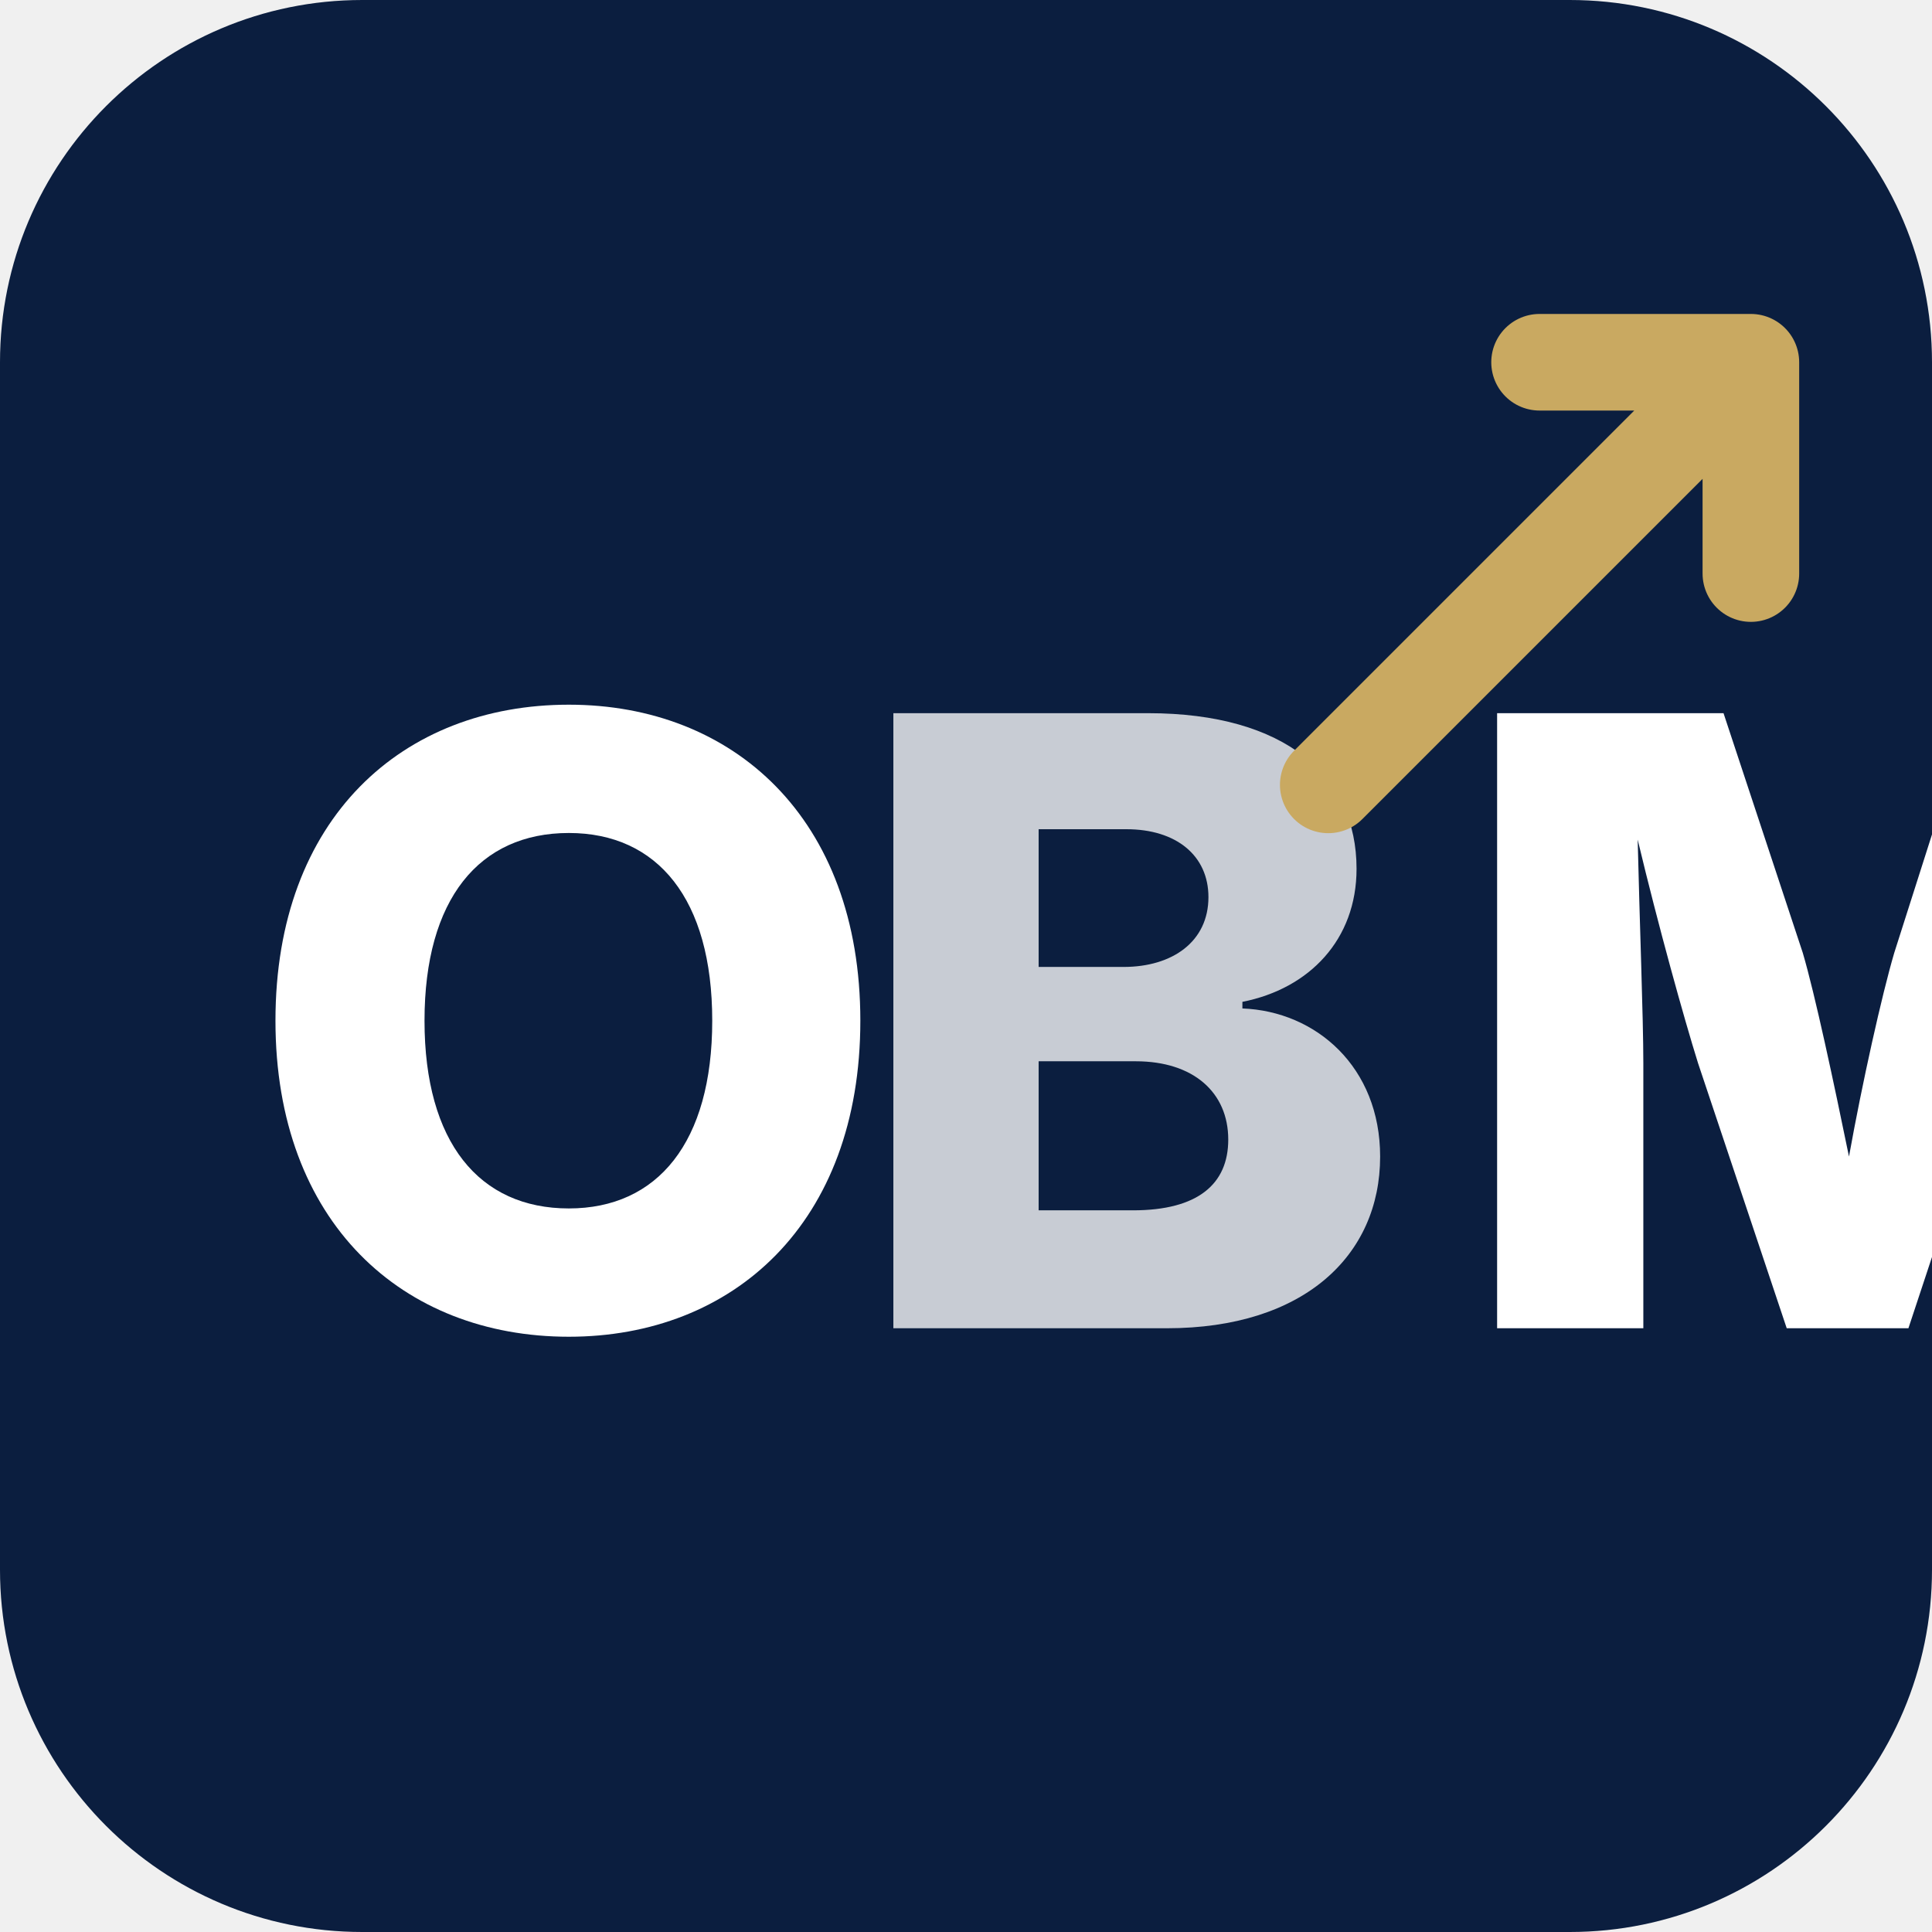
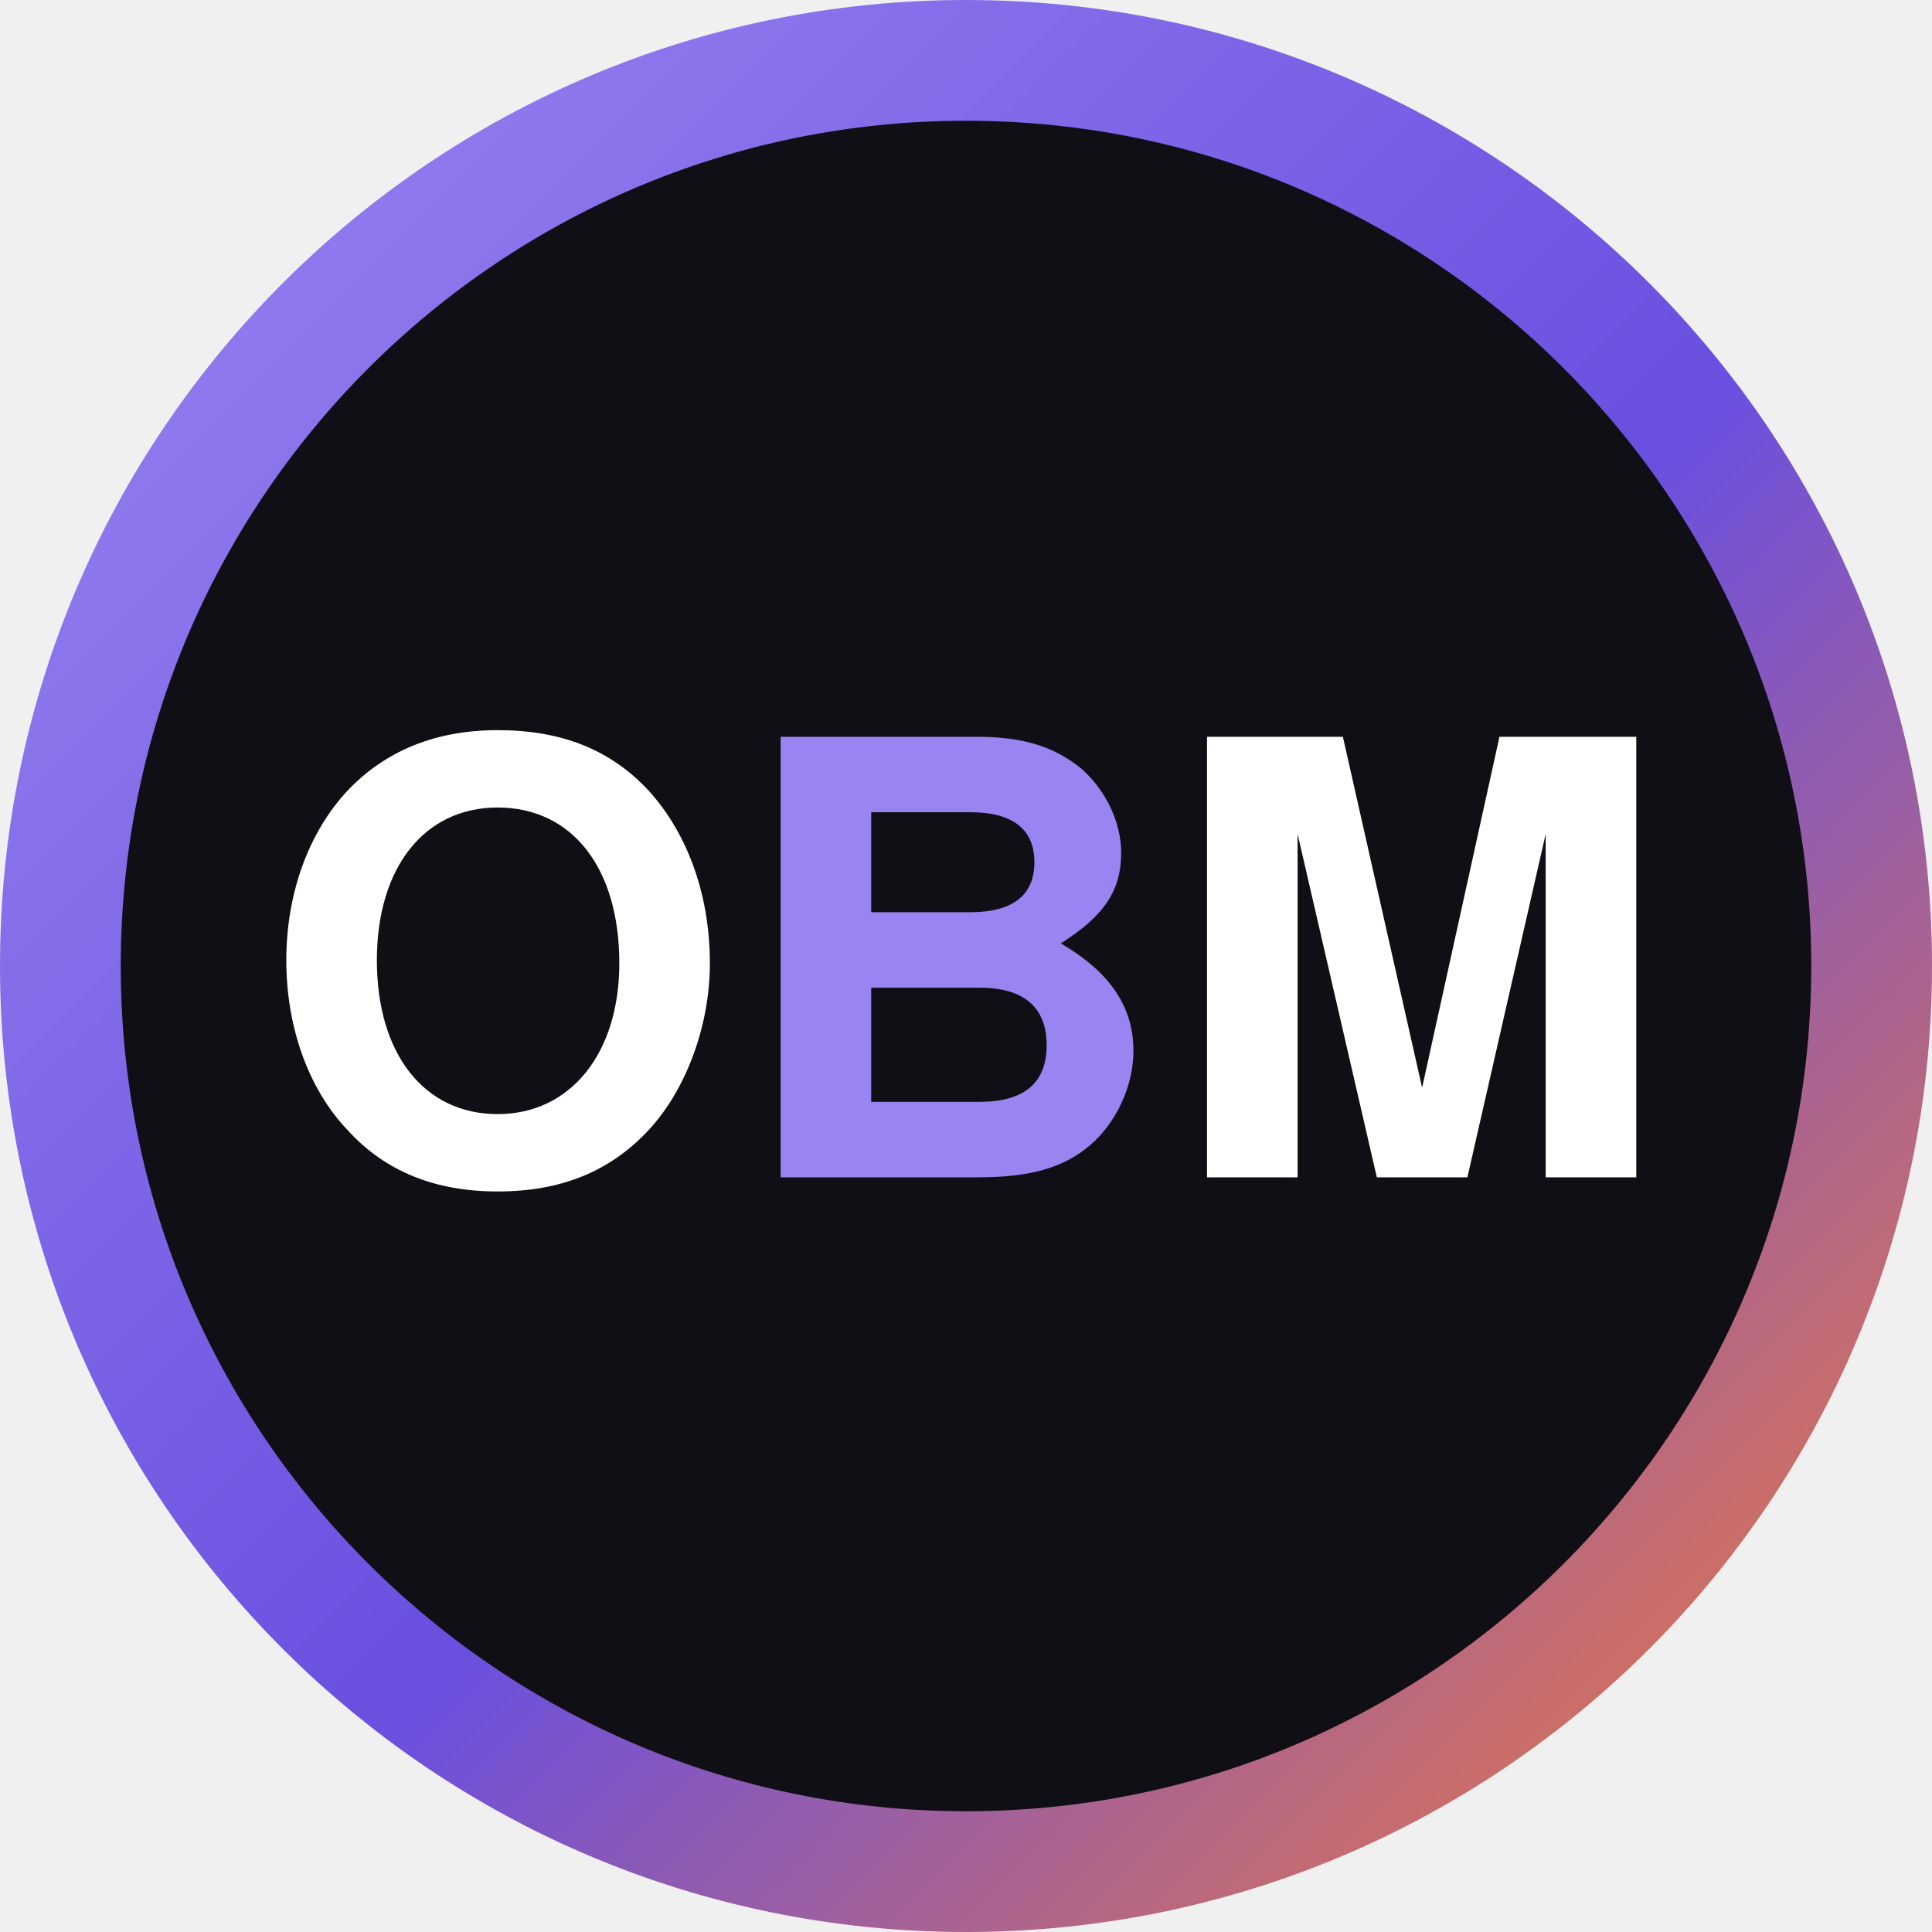
<svg xmlns="http://www.w3.org/2000/svg" viewBox="0 0 32 32">
-   <rect width="32" height="32" rx="6" fill="#0B1E3F" />
-   <text x="4" y="22" font-family="Inter, system-ui, sans-serif" font-weight="800" font-size="14" fill="#FFFFFF">O</text>
-   <text x="14" y="22" font-family="Inter, system-ui, sans-serif" font-weight="800" font-size="14" fill="#C8CCD4">B</text>
-   <text x="24" y="22" font-family="Inter, system-ui, sans-serif" font-weight="800" font-size="14" fill="#FFFFFF">M</text>
-   <path d="M22 13 L29 6 L25.5 6 M29 6 L29 9.5" stroke="#C9A961" stroke-width="1.6" stroke-linecap="round" stroke-linejoin="round" fill="none" />
+   <defs>
+     <linearGradient id="r" x1="0" y1="0" x2="1" y2="1">
+       <stop offset="0" stop-color="#9A84F1" />
+       <stop offset=".55" stop-color="#6A4FE0" />
+       <stop offset="1" stop-color="#F07A3A" />
+     </linearGradient>
+   </defs>
+   <circle cx="16" cy="16" r="15" fill="#100F15" stroke="url(#r)" stroke-width="2" />
+   <g font-family="Helvetica, Arial, sans-serif" font-weight="700" font-size="10" text-anchor="middle" letter-spacing="-.4">
+     <text x="16" y="19.5" fill="#FFFFFF">O<tspan fill="#9A84F1">B</tspan>M</text>
+   </g>
</svg>
